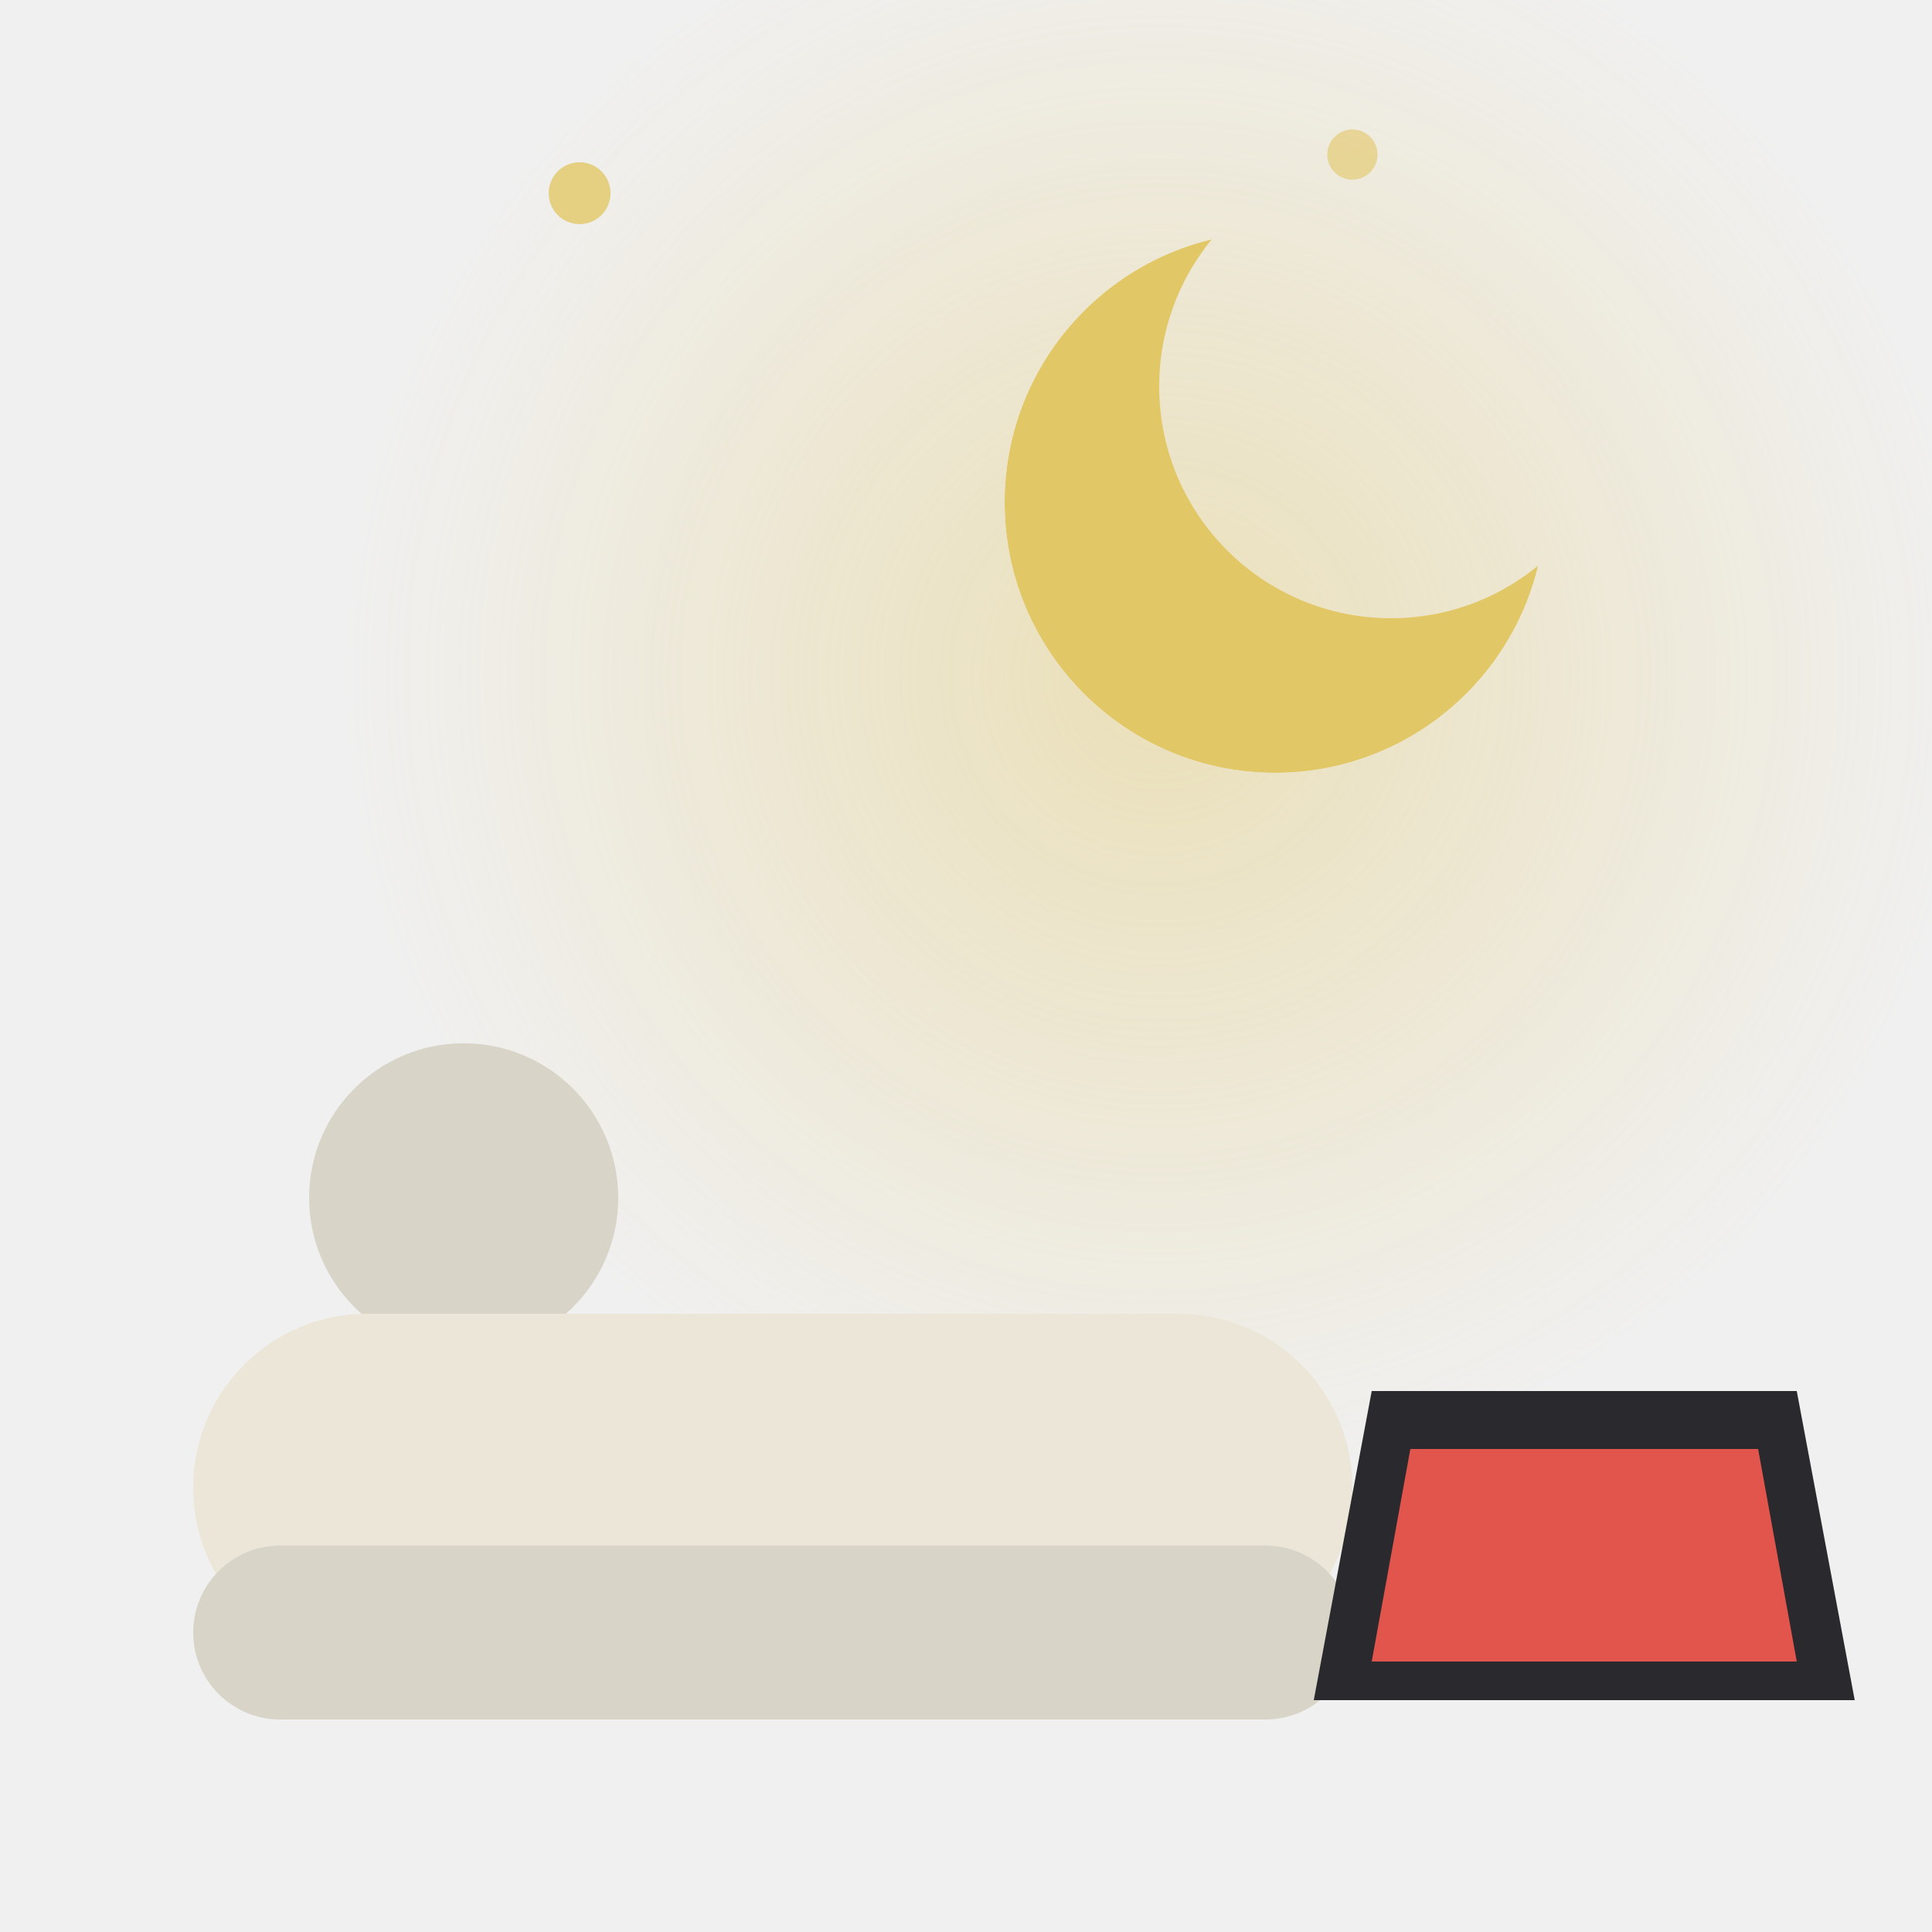
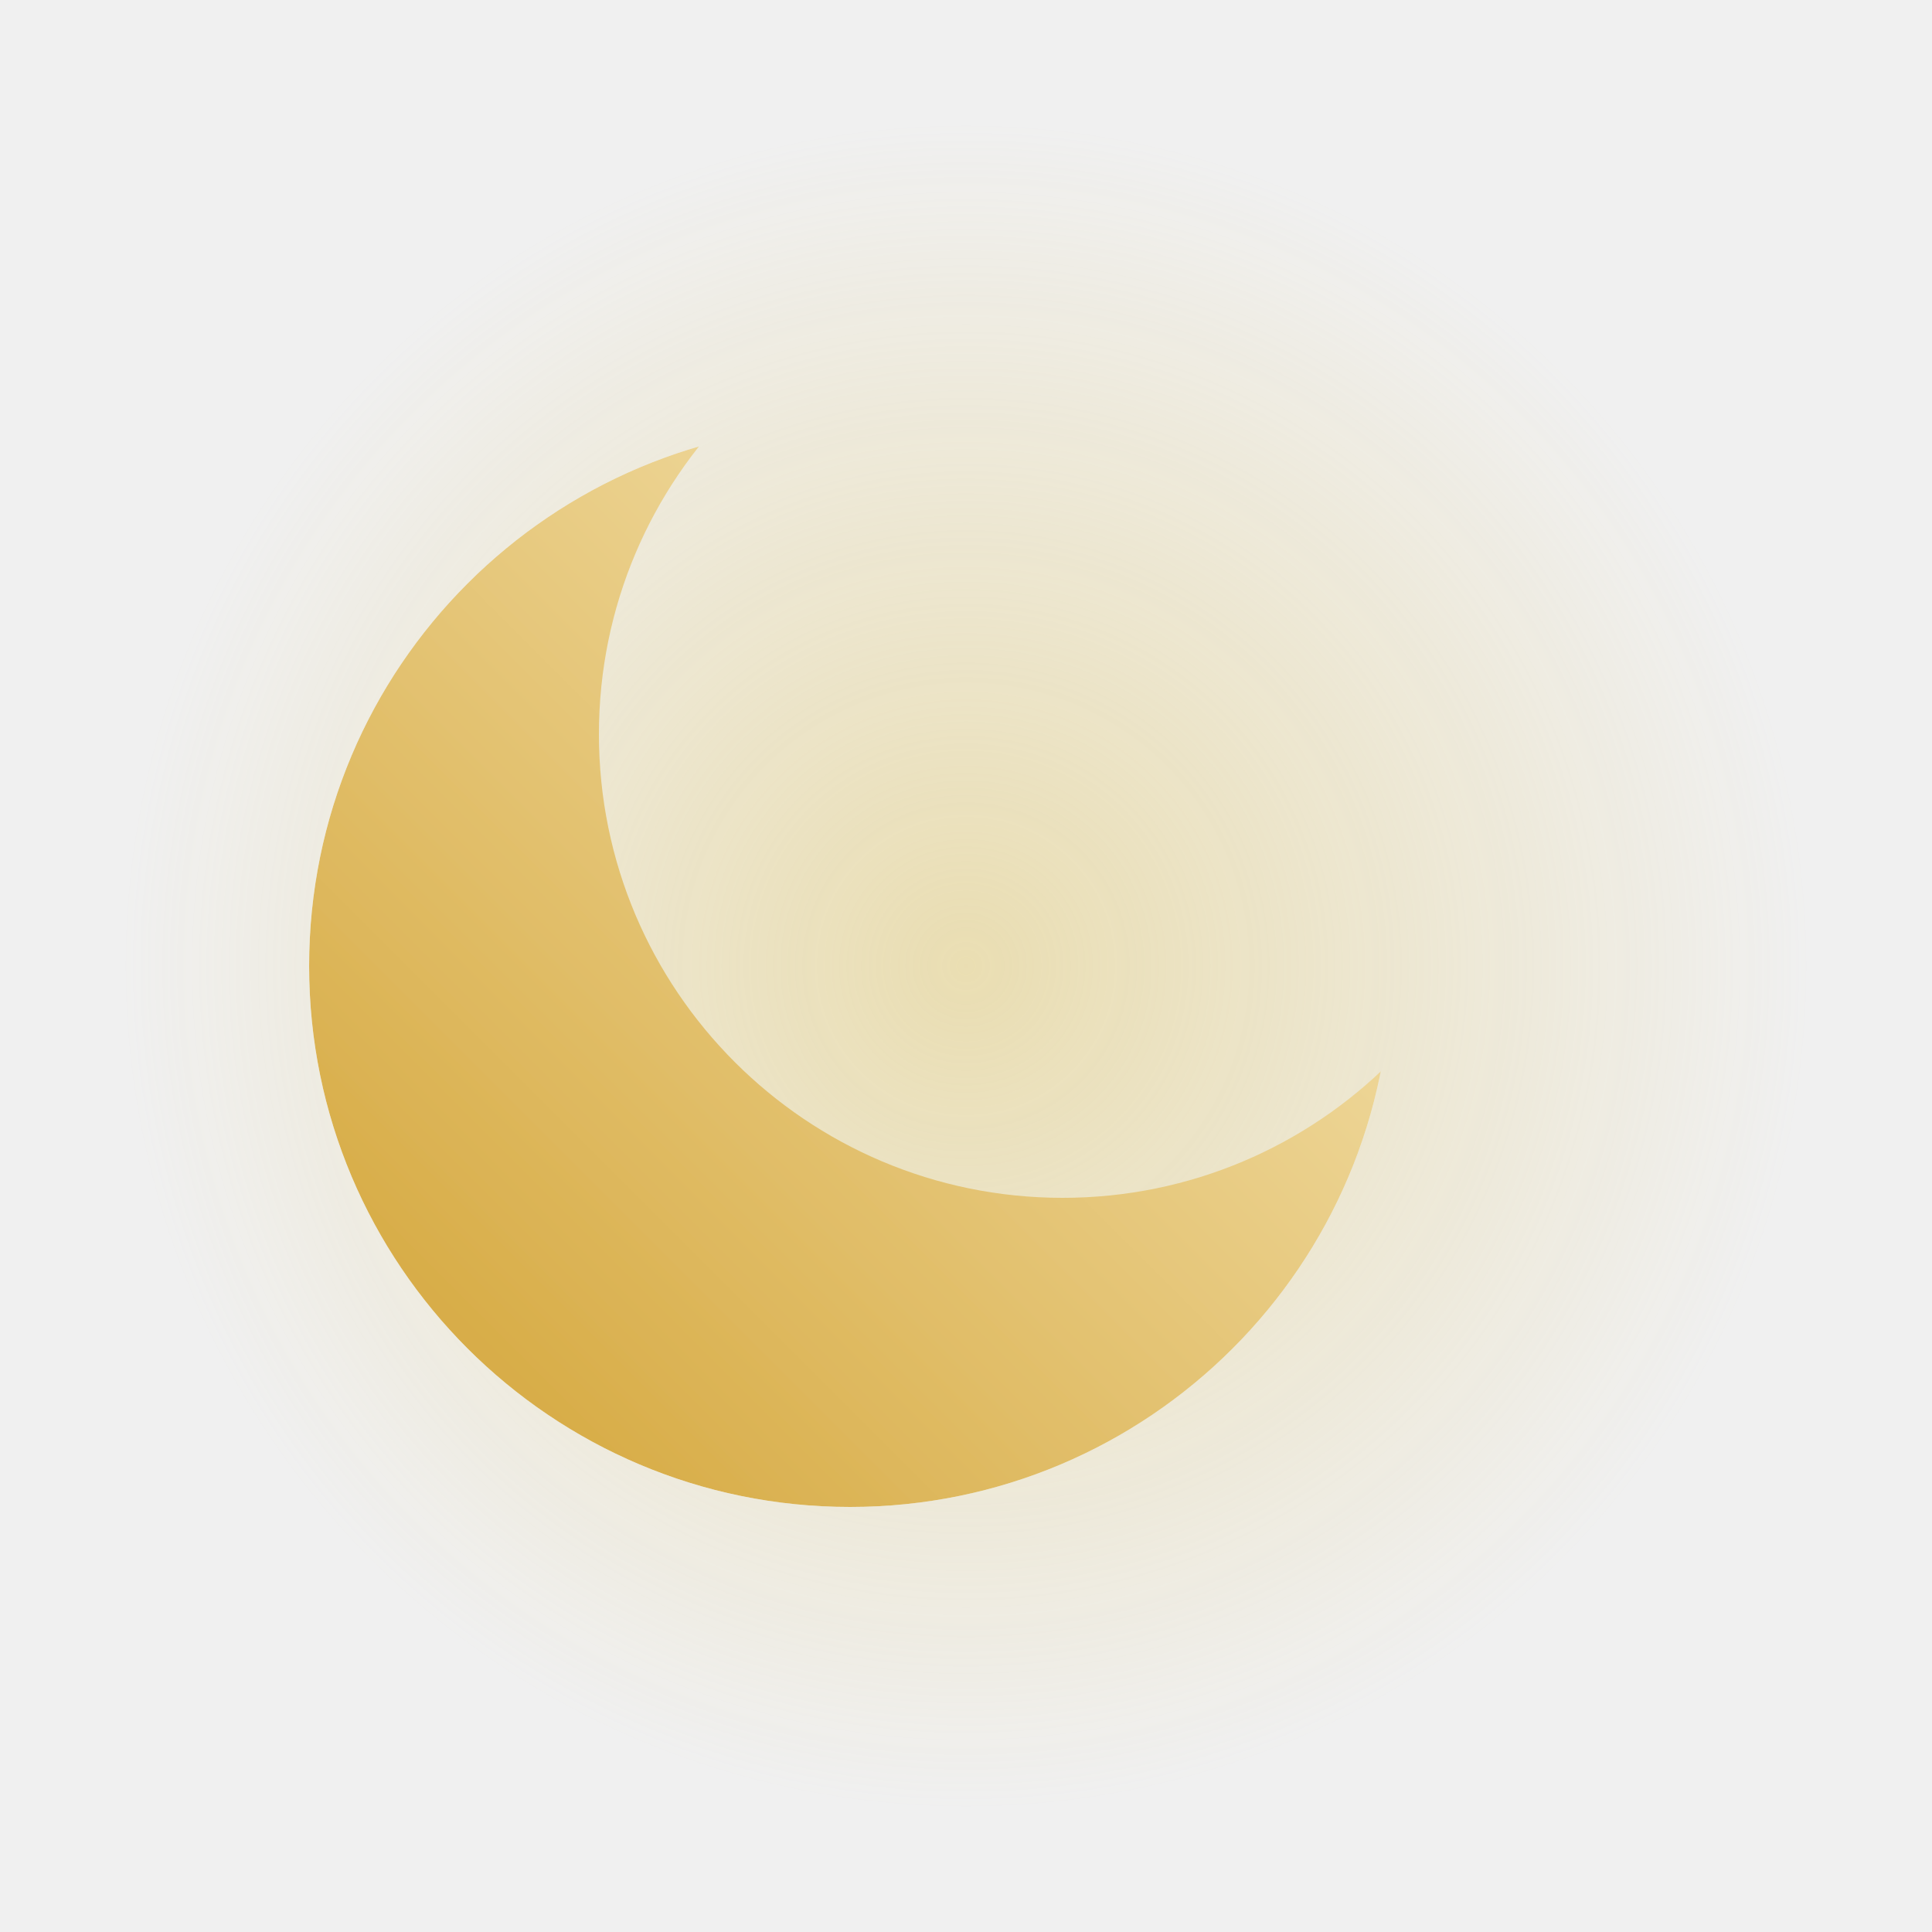
<svg xmlns="http://www.w3.org/2000/svg" viewBox="0 0 100 100">
  <defs>
-     <radialGradient id="goldGlow" cx="50%" cy="50%" r="50%">
-       <stop offset="0%" stop-color="#E2C766" stop-opacity="0.4" />
+     <radialGradient id="ambGlow" cx="50%" cy="50%" r="50%">
+       <stop offset="0%" stop-color="#E2C766" stop-opacity="0.45" />
      <stop offset="100%" stop-color="#E2C766" stop-opacity="0" />
    </radialGradient>
+     <linearGradient id="moonFill" x1="0%" y1="100%" x2="100%" y2="0%">
+       <stop offset="0%" stop-color="#D2A233" />
+       <stop offset="100%" stop-color="#F9EBC0" />
+     </linearGradient>
    <mask id="moonMask">
-       <circle cx="66" cy="26" r="14" fill="white" />
-       <circle cx="72" cy="20" r="12" fill="black" />
+       <circle cx="44" cy="50" r="28" fill="white" />
+       <circle cx="55" cy="38" r="24" fill="black" />
    </mask>
+     <filter id="moonGlow" x="-80%" y="-80%" width="260%" height="260%">
+       <feGaussianBlur stdDeviation="1.6" result="b" />
+       <feMerge>
+         <feMergeNode in="b" />
+         <feMergeNode in="SourceGraphic" />
+       </feMerge>
+     </filter>
  </defs>
-   <circle cx="60" cy="35" r="42" fill="url(#goldGlow)" />
-   <circle cx="30" cy="10" r="1.6" fill="#E2C766" opacity="0.8" />
-   <circle cx="70" cy="8" r="1.3" fill="#E2C766" opacity="0.6" />
-   <circle cx="66" cy="26" r="14" fill="#E2C766" mask="url(#moonMask)" />
-   <circle cx="24" cy="62" r="8" fill="#d8d4c8" />
-   <rect x="10" y="68" width="60" height="18" rx="9" fill="#ece6d8" />
-   <rect x="10" y="80" width="60" height="9" rx="4.5" fill="#d8d4c8" />
-   <path d="M 68 88 L 71 72 L 93 72 L 96 88 Z" fill="#2a2a2e" />
-   <path d="M 71 86 L 73 75 L 91 75 L 93 86 Z" fill="#E2554C" />
+   <circle cx="50" cy="50" r="44" fill="url(#ambGlow)" />
+   <circle cx="44" cy="50" r="28" fill="url(#moonFill)" mask="url(#moonMask)" filter="url(#moonGlow)" />
</svg>
